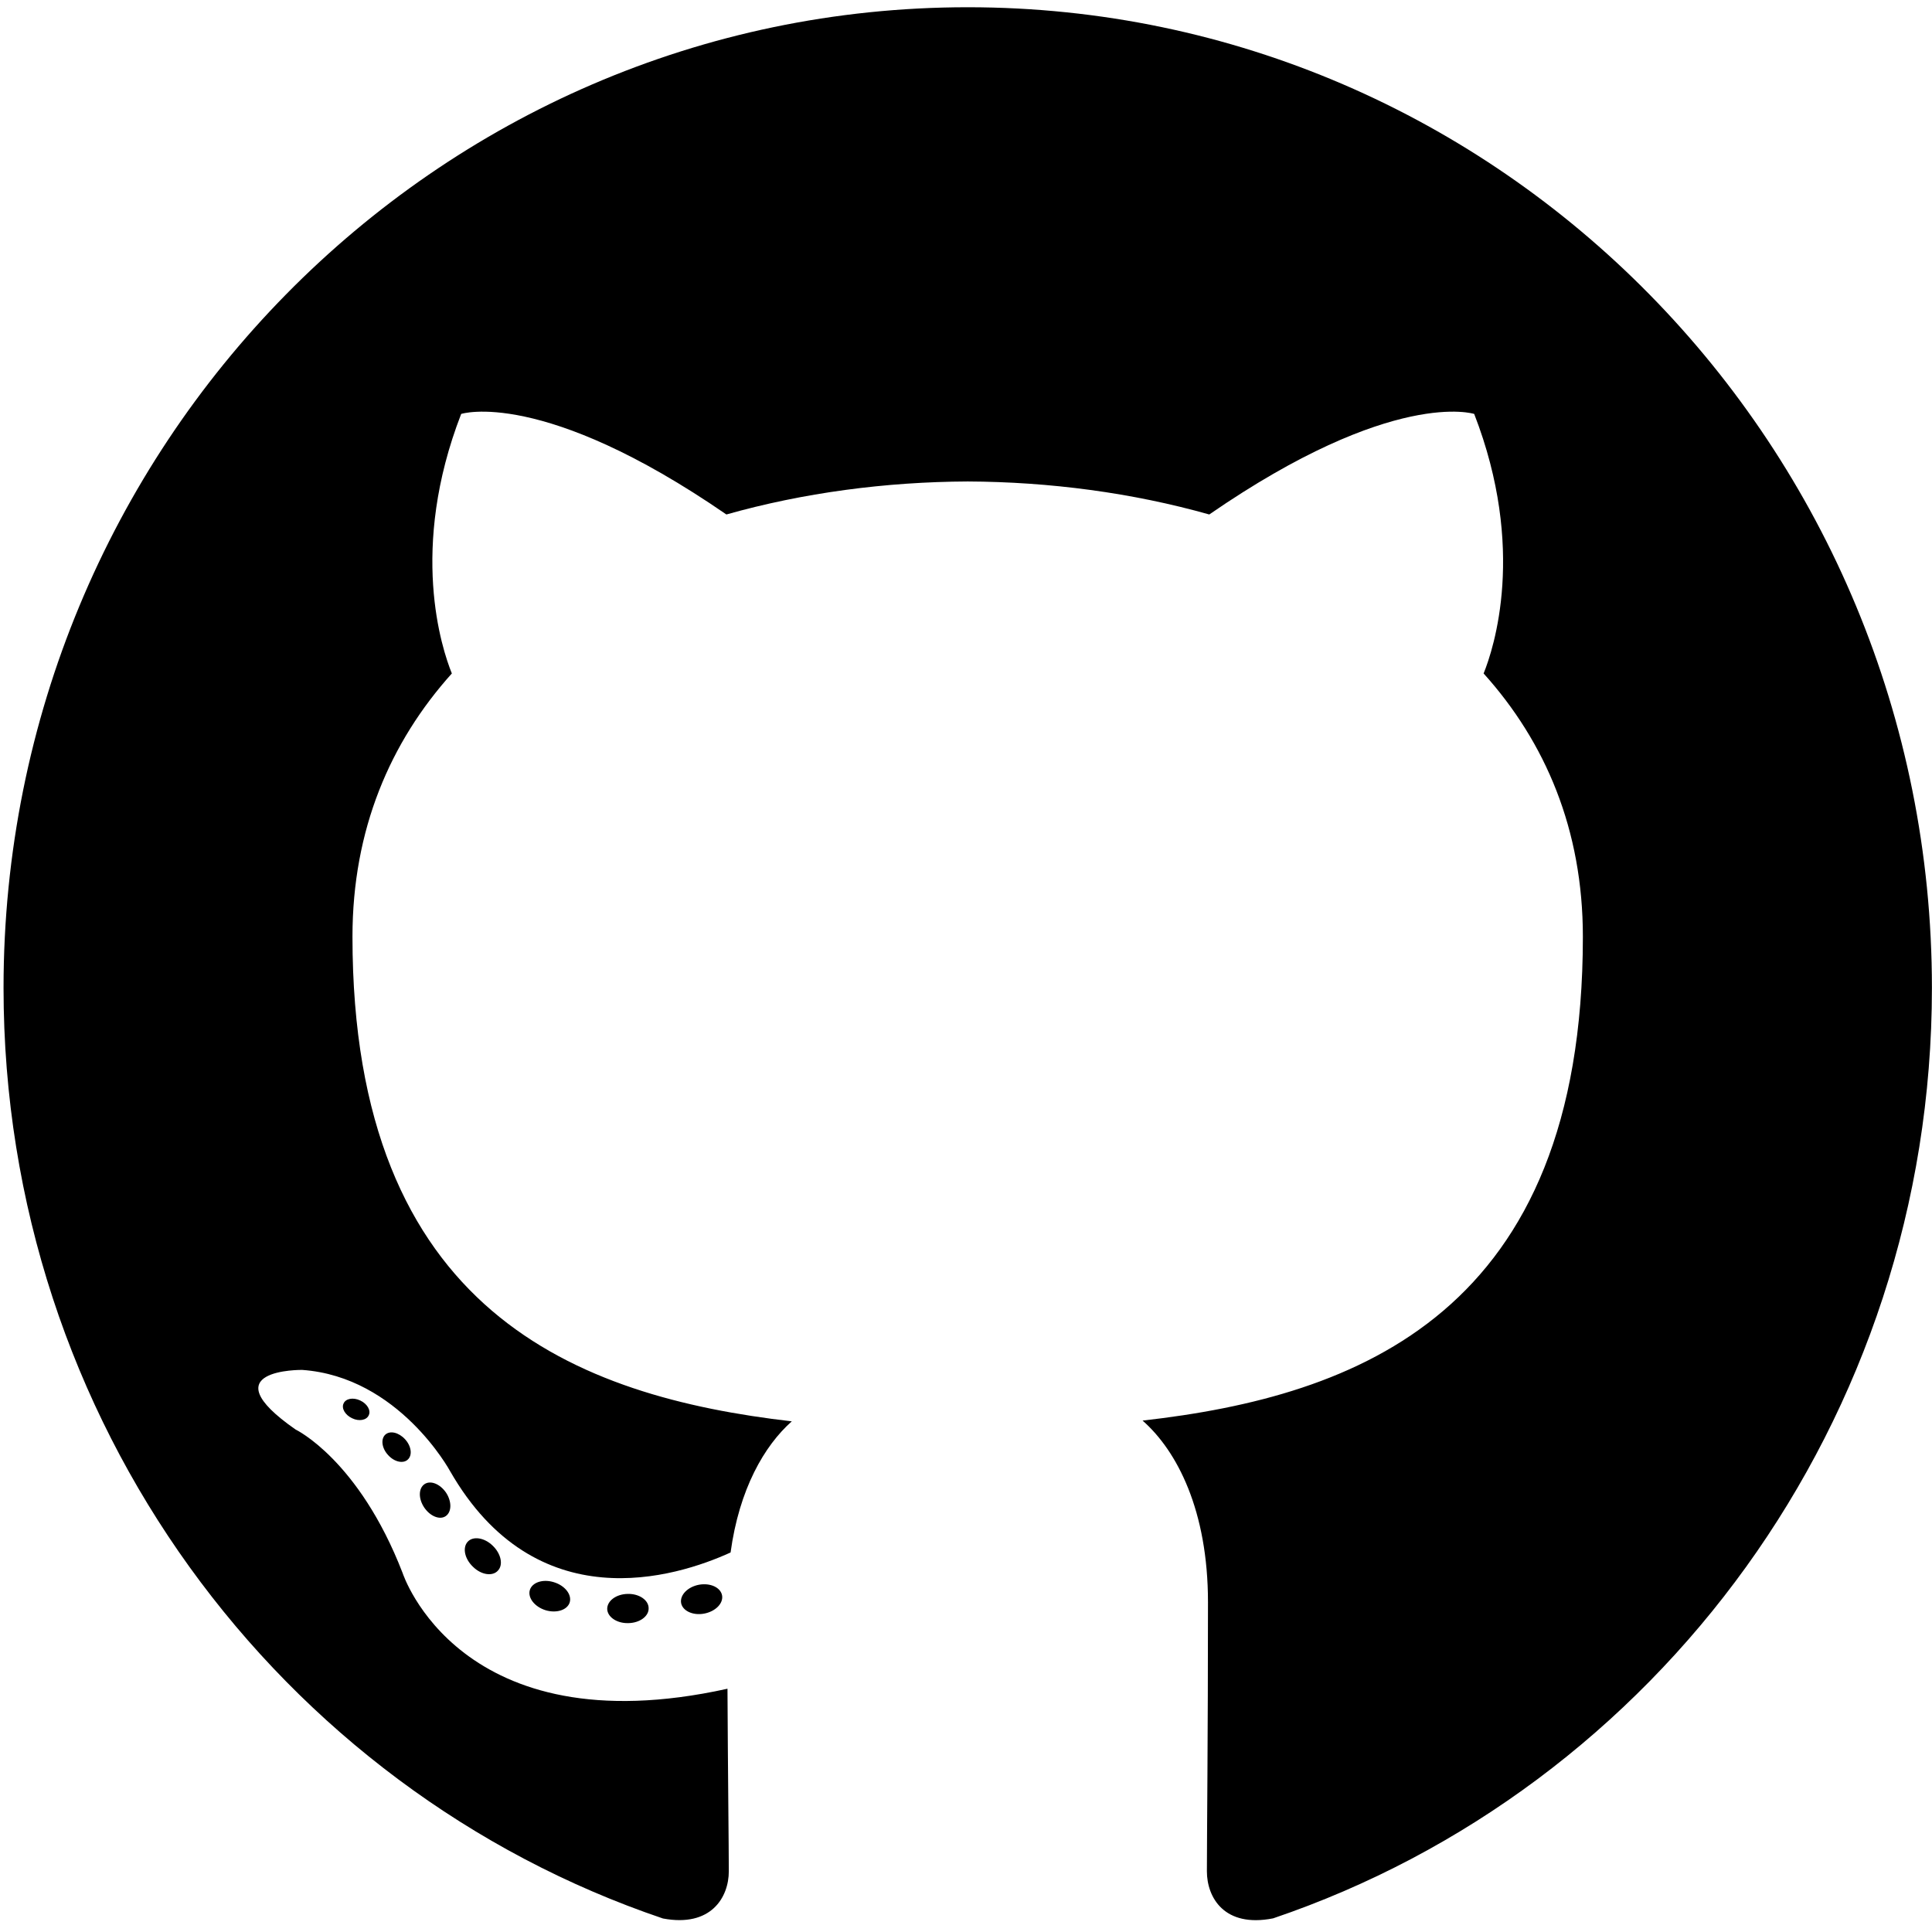
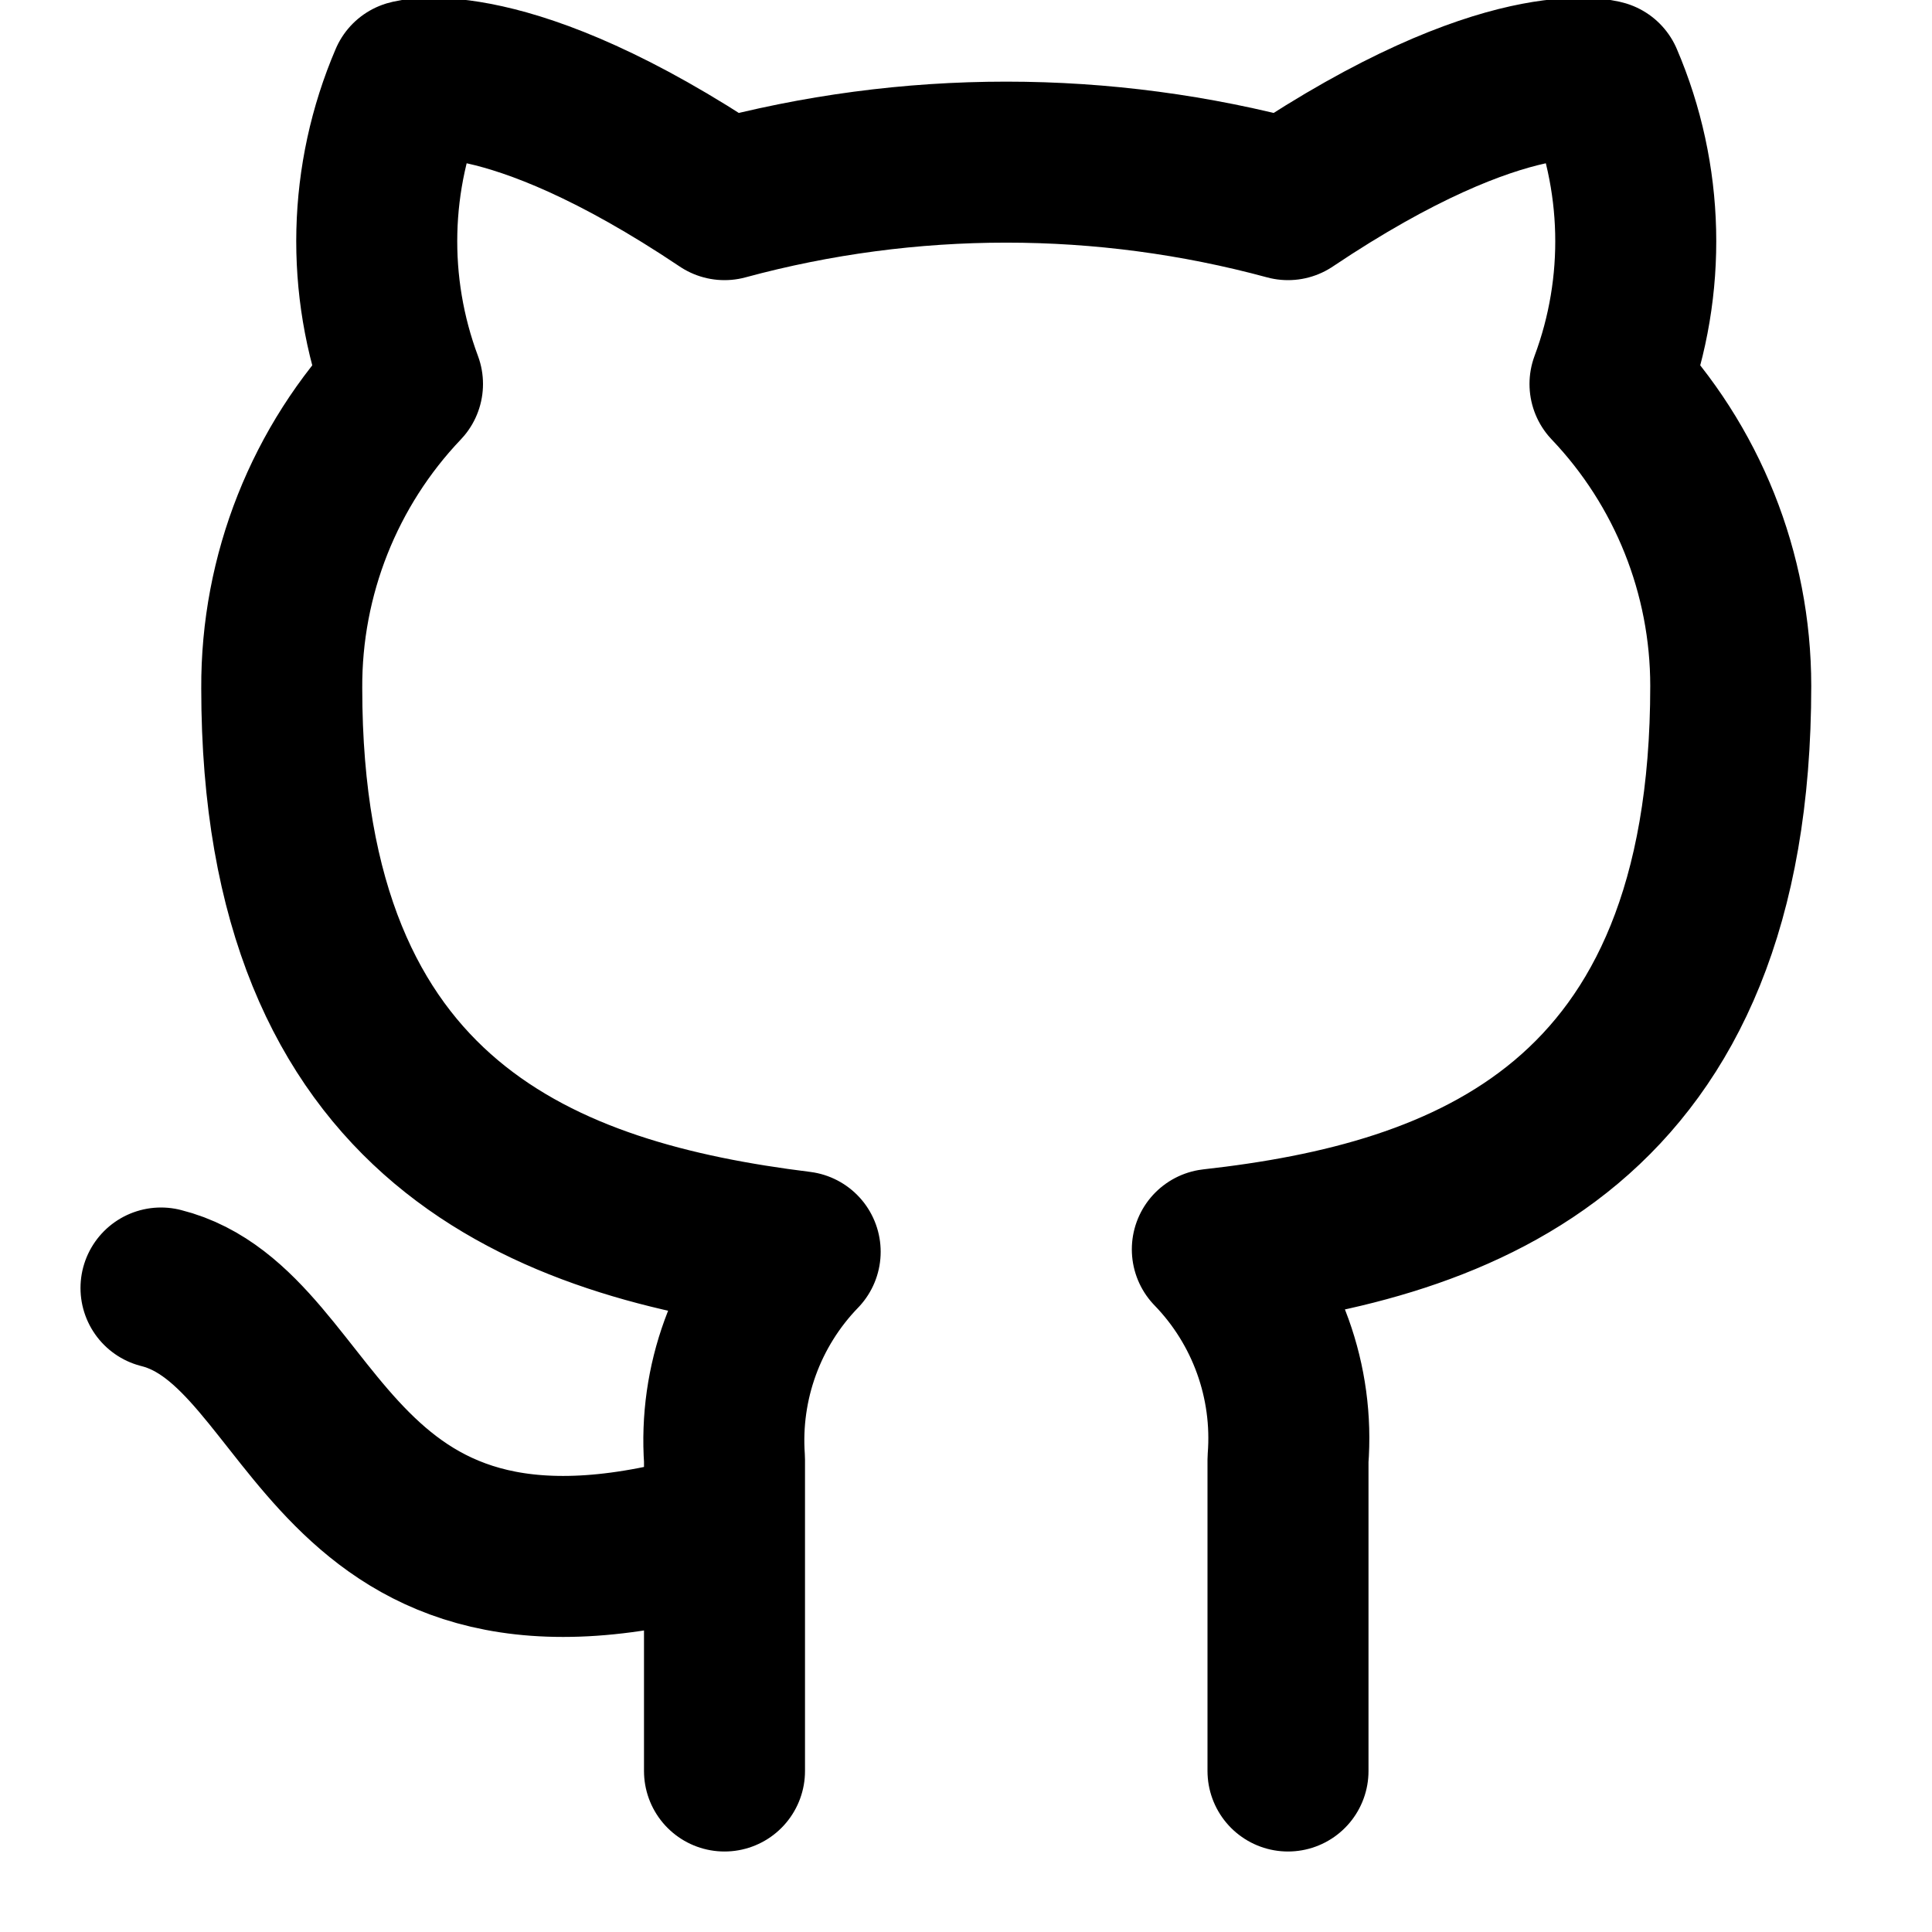
- <svg xmlns="http://www.w3.org/2000/svg" width="48" height="48" viewBox="0 0 48 48" fill="none">
-   <path d="M24.043 0.18C10.815 0.18 0.088 11.088 0.088 24.544C0.088 35.31 6.952 44.443 16.47 47.664C17.667 47.89 18.107 47.136 18.107 46.492C18.107 45.911 18.084 43.992 18.074 41.956C11.41 43.43 10.003 39.081 10.003 39.081C8.914 36.265 7.344 35.516 7.344 35.516C5.17 34.004 7.507 34.035 7.507 34.035C9.913 34.206 11.18 36.546 11.18 36.546C13.316 40.271 16.784 39.194 18.151 38.571C18.366 36.997 18.987 35.921 19.672 35.313C14.351 34.697 8.757 32.608 8.757 23.272C8.757 20.612 9.693 18.438 11.226 16.732C10.977 16.118 10.157 13.64 11.458 10.284C11.458 10.284 13.469 9.629 18.047 12.782C19.958 12.242 22.007 11.971 24.043 11.962C26.079 11.971 28.13 12.242 30.044 12.782C34.617 9.629 36.626 10.284 36.626 10.284C37.929 13.64 37.109 16.118 36.86 16.732C38.396 18.438 39.326 20.612 39.326 23.272C39.326 32.63 33.722 34.691 28.387 35.294C29.247 36.05 30.012 37.533 30.012 39.806C30.012 43.066 29.985 45.689 29.985 46.492C29.985 47.141 30.416 47.9 31.63 47.661C41.143 44.436 47.998 35.306 47.998 24.544C47.998 11.088 37.273 0.18 24.043 0.18Z" fill="black" />
-   <path d="M9.161 35.162C9.108 35.284 8.921 35.32 8.75 35.237C8.577 35.157 8.479 34.992 8.535 34.871C8.587 34.746 8.774 34.712 8.948 34.794C9.122 34.874 9.221 35.041 9.161 35.162Z" fill="black" />
-   <path d="M10.131 36.263C10.017 36.371 9.794 36.321 9.642 36.15C9.485 35.981 9.456 35.753 9.572 35.644C9.69 35.536 9.906 35.587 10.063 35.757C10.22 35.928 10.251 36.154 10.131 36.263Z" fill="black" />
-   <path d="M11.076 37.666C10.929 37.77 10.689 37.673 10.541 37.456C10.394 37.239 10.394 36.98 10.544 36.875C10.693 36.771 10.929 36.865 11.079 37.08C11.226 37.3 11.226 37.56 11.076 37.666Z" fill="black" />
-   <path d="M12.37 39.022C12.238 39.169 11.959 39.13 11.754 38.929C11.544 38.732 11.486 38.453 11.618 38.306C11.751 38.158 12.032 38.2 12.238 38.399C12.446 38.596 12.51 38.876 12.37 39.022Z" fill="black" />
-   <path d="M14.155 39.809C14.097 40 13.828 40.087 13.556 40.006C13.285 39.922 13.108 39.699 13.163 39.506C13.219 39.314 13.489 39.223 13.763 39.31C14.033 39.393 14.211 39.615 14.155 39.809Z" fill="black" />
-   <path d="M16.115 39.955C16.122 40.156 15.892 40.323 15.607 40.326C15.321 40.333 15.089 40.17 15.086 39.972C15.086 39.77 15.311 39.605 15.597 39.6C15.882 39.594 16.115 39.755 16.115 39.955Z" fill="black" />
-   <path d="M17.94 39.639C17.974 39.835 17.776 40.037 17.493 40.09C17.215 40.142 16.957 40.021 16.922 39.826C16.888 39.626 17.089 39.424 17.367 39.372C17.65 39.322 17.904 39.44 17.94 39.639Z" fill="black" />
+ <svg xmlns="http://www.w3.org/2000/svg" width="24" height="24" viewBox="0 0 24 24" fill="none" stroke="#000" stroke-width="2" stroke-linecap="round" stroke-linejoin="round" class="feather feather-github">
+   <path d="M9 19c-5 1.5-5-2.5-7-3m14 6v-3.87a3.37 3.37 0 0 0-.94-2.61c3.14-.35 6.44-1.54 6.44-7A5.44 5.44 0 0 0 20 4.77 5.07 5.07 0 0 0 19.91 1S18.73.65 16 2.48a13.38 13.38 0 0 0-7 0C6.27.65 5.09 1 5.09 1A5.07 5.07 0 0 0 5 4.77a5.44 5.44 0 0 0-1.5 3.78c0 5.42 3.3 6.61 6.44 7A3.37 3.37 0 0 0 9 18.13V22" />
</svg>
